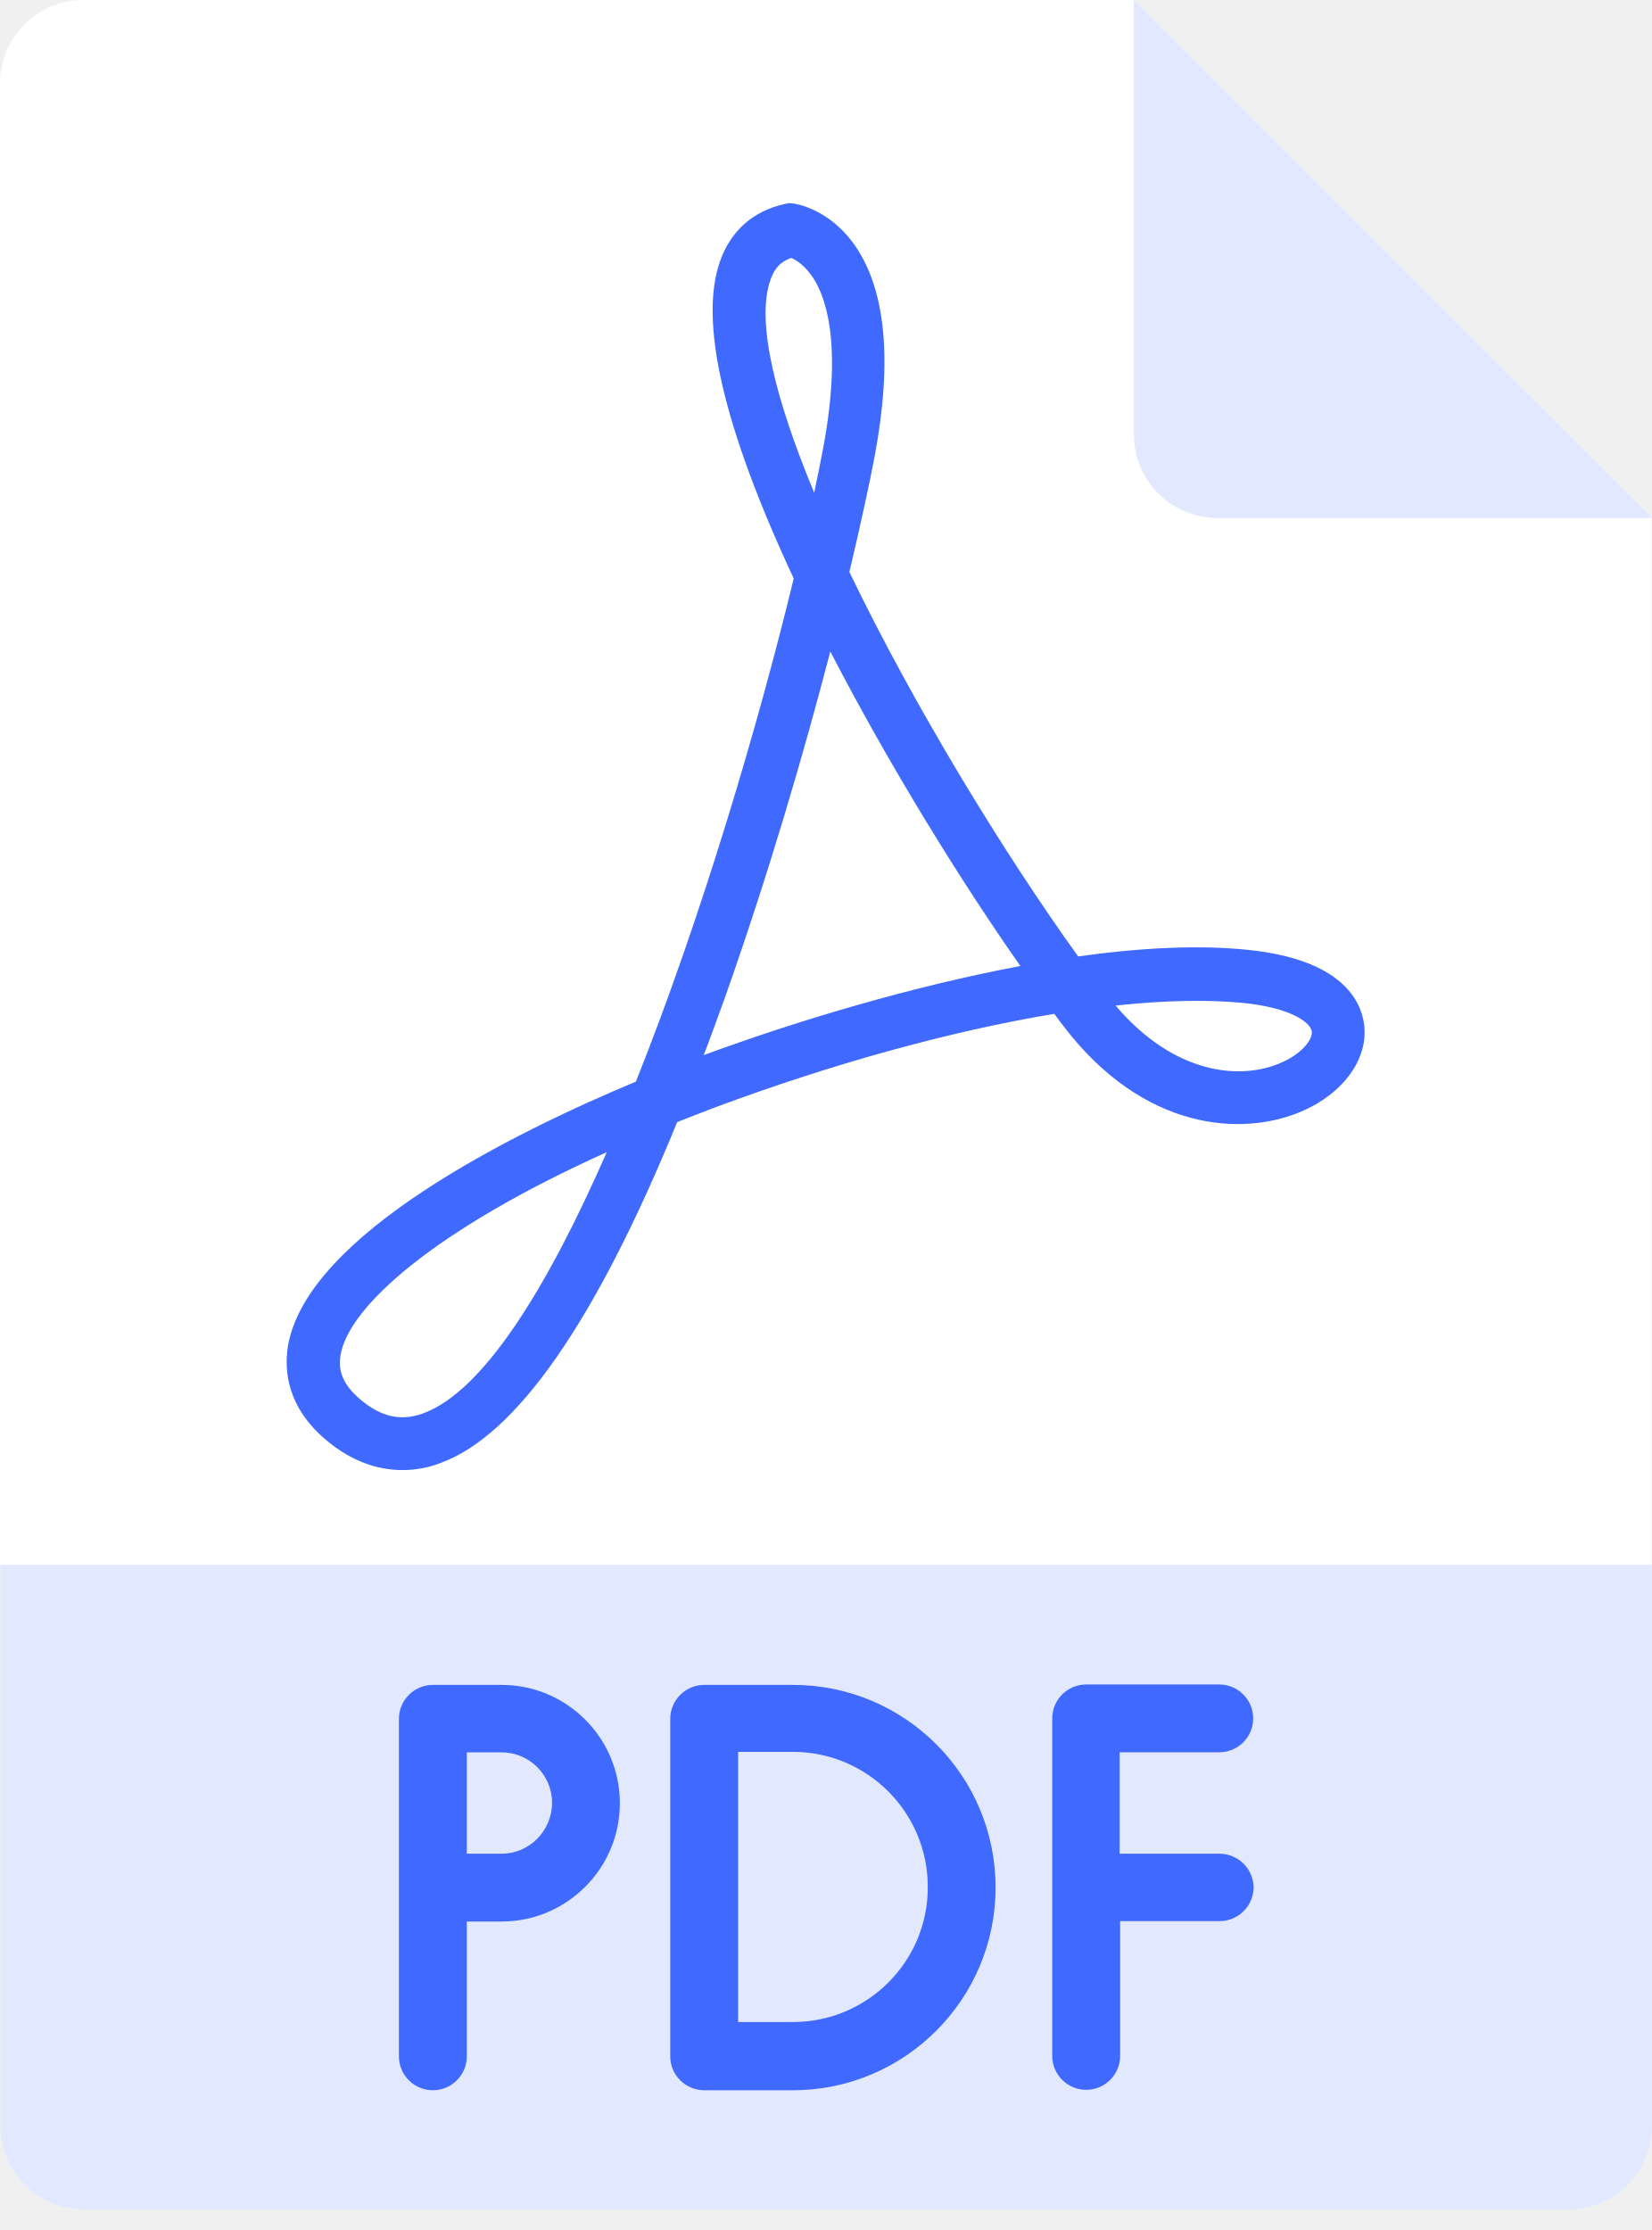
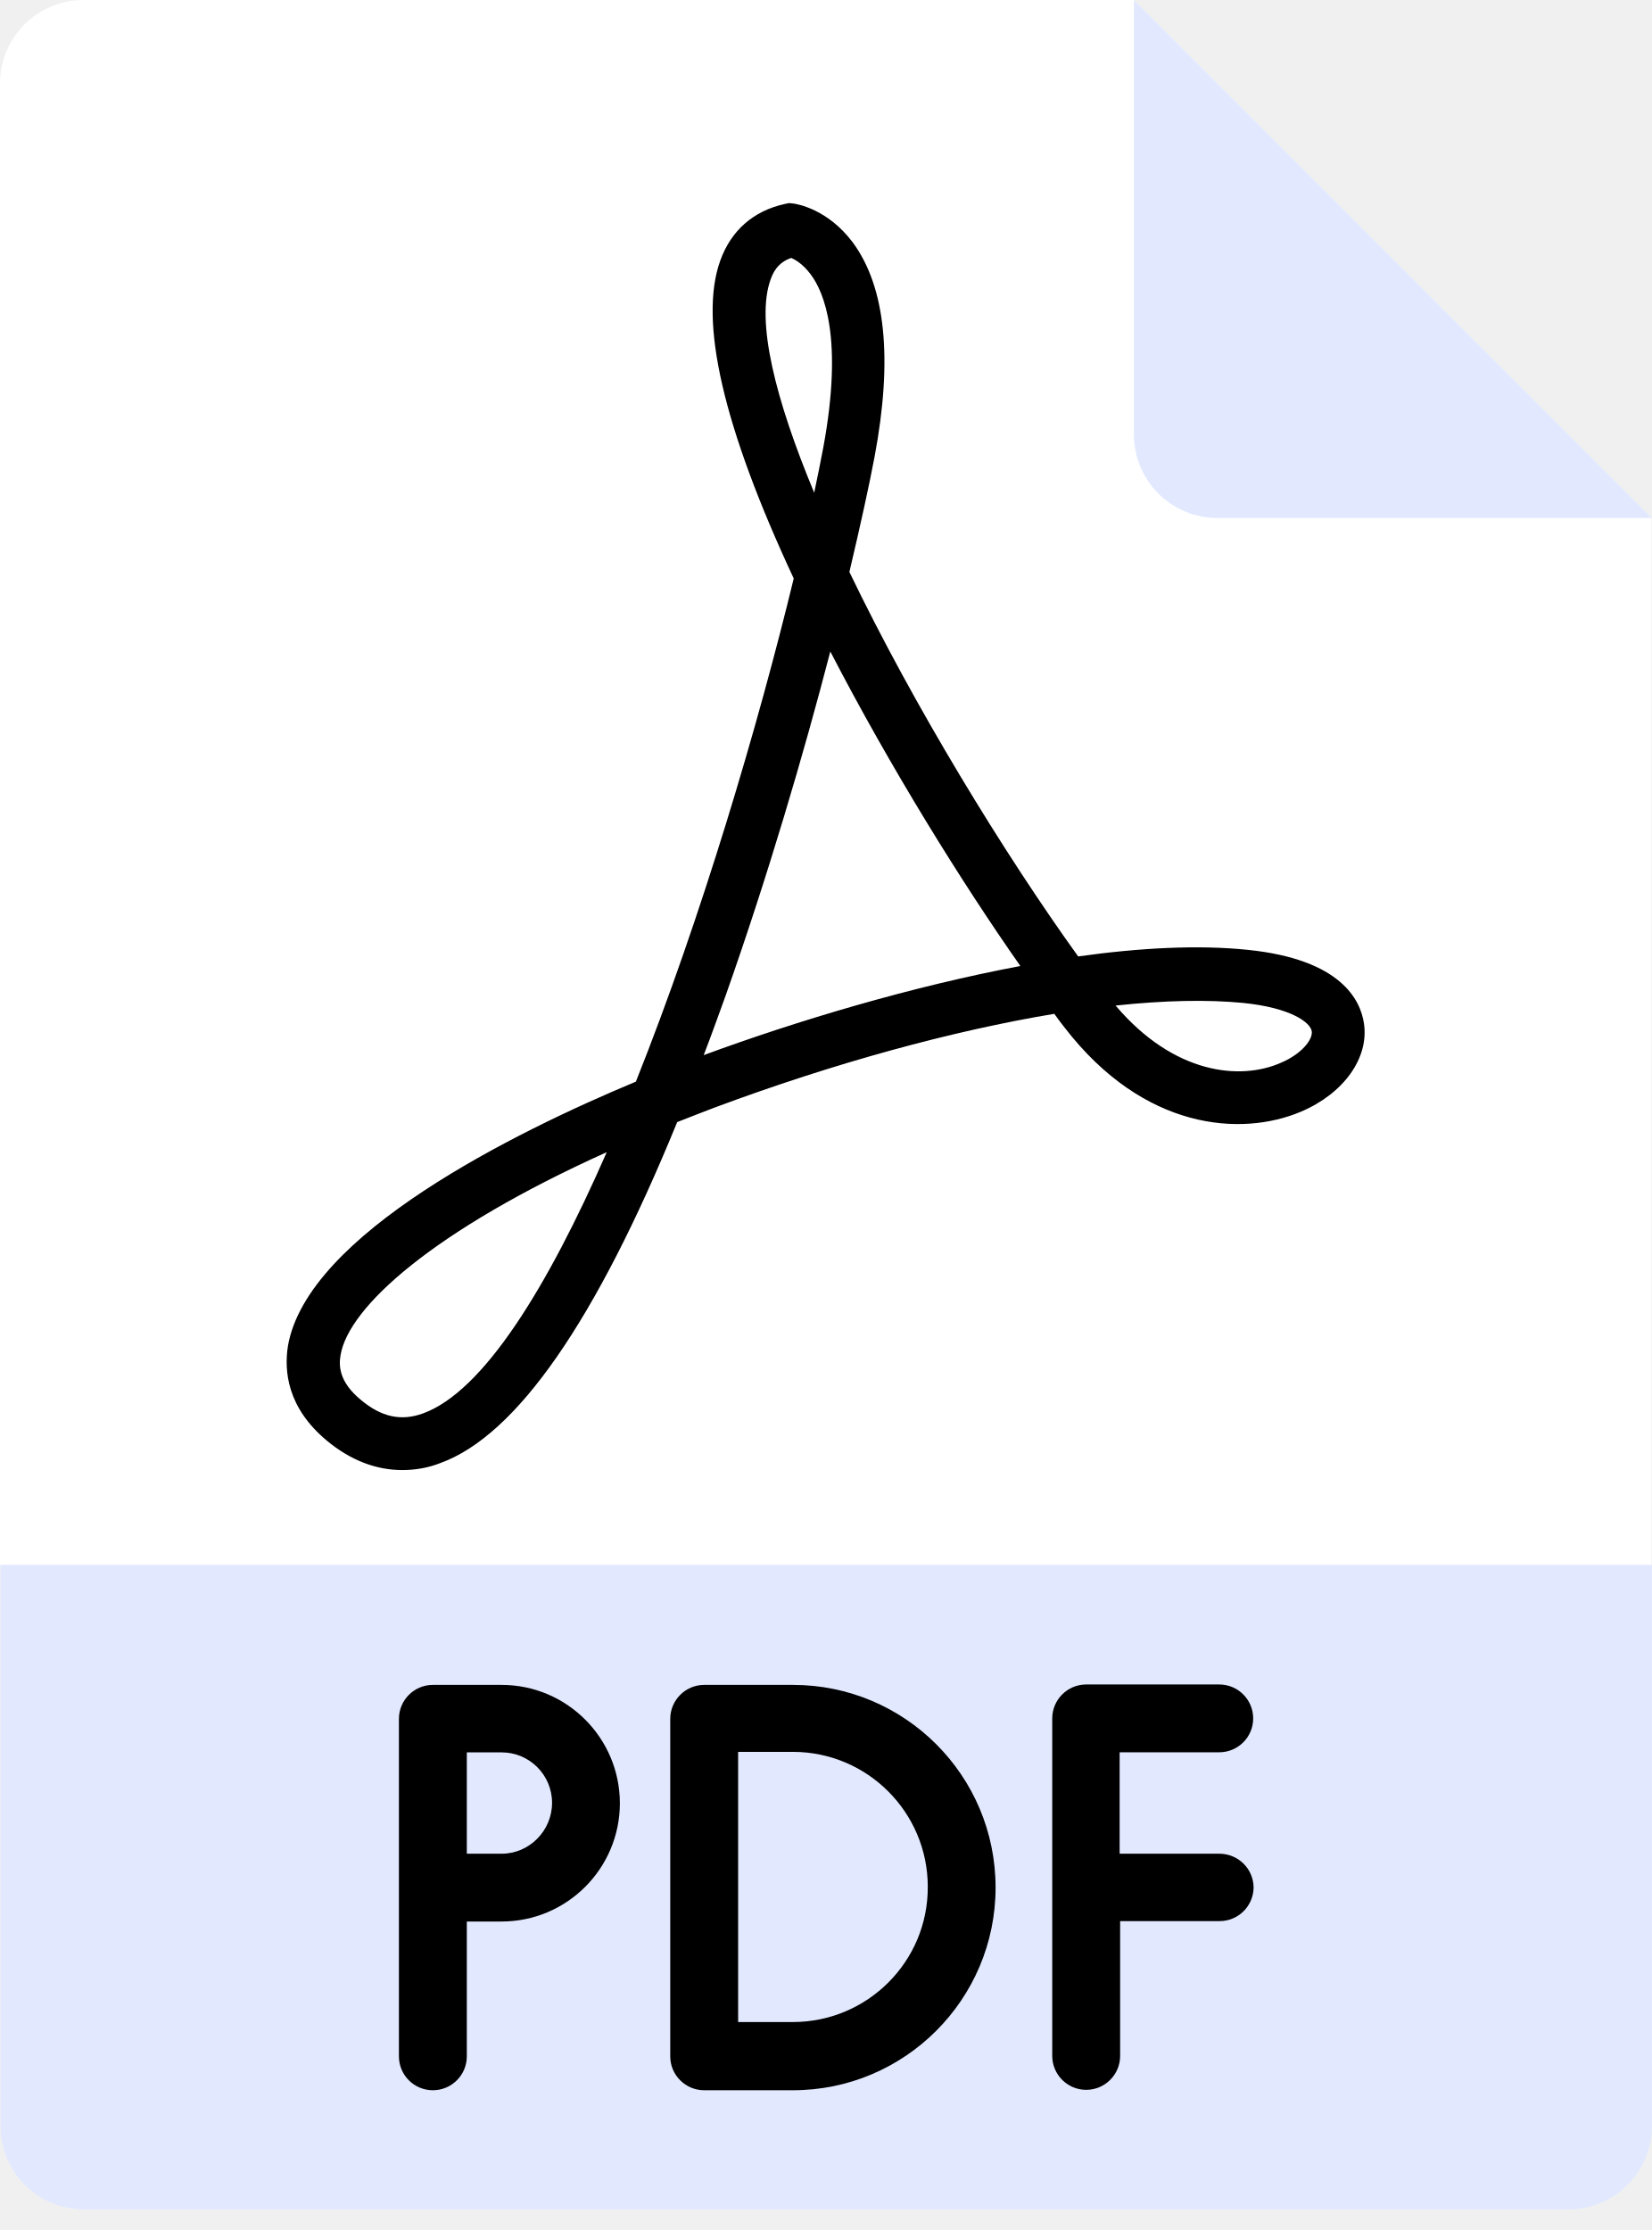
<svg xmlns="http://www.w3.org/2000/svg" width="20" height="27" viewBox="0 0 20 27" fill="none">
  <path d="M19.995 6.272L13.728 0H1.011C0.453 0 0 0.453 0 1.011V18.952H19.995V6.272Z" fill="white" />
  <path d="M13.729 5.261C13.729 5.819 14.181 6.272 14.74 6.272H20L13.729 0V5.261Z" fill="#E2E9FF" />
  <path d="M0.006 18.947V25.74C0.006 26.298 0.459 26.751 1.017 26.751H18.99C19.548 26.751 20.001 26.298 20.001 25.74V18.947H0.006Z" fill="#E2E9FF" />
-   <path d="M4.871 17.799C4.55 17.799 4.239 17.678 3.955 17.441C3.476 17.041 3.439 16.598 3.486 16.298C3.718 14.945 6.235 13.707 7.699 13.096C8.494 11.106 9.184 8.763 9.61 7.004C8.757 5.176 8.457 3.886 8.721 3.154C8.852 2.791 9.121 2.554 9.5 2.47L9.553 2.459L9.605 2.464C9.647 2.47 10.021 2.528 10.327 2.938C10.722 3.476 10.811 4.344 10.59 5.524C10.527 5.861 10.421 6.345 10.284 6.925C11.064 8.547 12.159 10.337 13.054 11.58C13.802 11.475 14.513 11.438 15.113 11.501C16.235 11.617 16.472 12.106 16.514 12.391C16.577 12.807 16.272 13.239 15.751 13.46C15.029 13.765 13.85 13.686 12.891 12.443C12.849 12.391 12.807 12.333 12.765 12.275C11.533 12.48 10.1 12.87 8.647 13.412C8.494 13.47 8.347 13.528 8.199 13.586C7.214 15.998 6.251 17.383 5.329 17.715C5.182 17.773 5.024 17.799 4.871 17.799ZM7.346 13.95C5.256 14.892 4.218 15.824 4.123 16.409C4.102 16.535 4.102 16.73 4.371 16.951C4.618 17.157 4.855 17.209 5.119 17.114C5.851 16.851 6.63 15.587 7.346 13.95ZM13.507 12.175C14.218 13.012 15.019 13.081 15.503 12.87C15.756 12.765 15.898 12.586 15.882 12.486C15.866 12.38 15.629 12.201 15.05 12.143C14.618 12.101 14.097 12.112 13.507 12.175ZM10.053 7.888C9.732 9.126 9.294 10.616 8.784 12.059C8.694 12.306 8.61 12.543 8.52 12.775C9.663 12.354 11.043 11.943 12.354 11.696C11.648 10.69 10.78 9.294 10.053 7.888ZM9.579 3.123C9.458 3.165 9.379 3.244 9.331 3.381C9.147 3.886 9.389 4.839 9.858 5.966C9.9 5.766 9.937 5.582 9.969 5.413C10.211 4.102 9.979 3.539 9.816 3.323C9.726 3.202 9.632 3.144 9.579 3.123Z" fill="#4069FF" />
-   <path d="M14.762 22.444H13.556V21.216H14.762C14.989 21.216 15.173 21.032 15.173 20.806C15.173 20.579 14.989 20.395 14.762 20.395H13.151C12.925 20.395 12.74 20.579 12.74 20.806V24.892C12.74 25.119 12.925 25.303 13.151 25.303C13.377 25.303 13.562 25.119 13.562 24.892V23.26H14.768C14.994 23.26 15.178 23.075 15.178 22.849C15.173 22.622 14.989 22.444 14.762 22.444Z" fill="#4069FF" />
-   <path d="M6.073 20.4H5.241C5.014 20.4 4.83 20.585 4.83 20.811V24.898C4.83 25.124 5.014 25.308 5.241 25.308C5.467 25.308 5.652 25.124 5.652 24.898V23.265H6.073C6.863 23.265 7.505 22.623 7.505 21.833C7.505 21.043 6.863 20.4 6.073 20.4ZM6.073 22.444H5.652V21.217H6.073C6.41 21.217 6.684 21.49 6.684 21.828C6.684 22.165 6.41 22.444 6.073 22.444Z" fill="#4069FF" />
-   <path d="M9.6 20.4H8.526C8.3 20.4 8.115 20.585 8.115 20.811V24.898C8.115 25.124 8.3 25.308 8.526 25.308H9.6C10.954 25.308 12.054 24.208 12.054 22.854C12.054 21.496 10.954 20.4 9.6 20.4ZM9.6 24.482H8.937V21.211H9.6C10.501 21.211 11.233 21.943 11.233 22.844C11.238 23.75 10.501 24.482 9.6 24.482Z" fill="#4069FF" />
+   <path d="M4.871 17.799C4.55 17.799 4.239 17.678 3.955 17.441C3.476 17.041 3.439 16.598 3.486 16.298C3.718 14.945 6.235 13.707 7.699 13.096C8.494 11.106 9.184 8.763 9.61 7.004C8.757 5.176 8.457 3.886 8.721 3.154C8.852 2.791 9.121 2.554 9.5 2.47L9.553 2.459L9.605 2.464C9.647 2.47 10.021 2.528 10.327 2.938C10.722 3.476 10.811 4.344 10.59 5.524C10.527 5.861 10.421 6.345 10.284 6.925C11.064 8.547 12.159 10.337 13.054 11.58C13.802 11.475 14.513 11.438 15.113 11.501C16.235 11.617 16.472 12.106 16.514 12.391C16.577 12.807 16.272 13.239 15.751 13.46C15.029 13.765 13.85 13.686 12.891 12.443C12.849 12.391 12.807 12.333 12.765 12.275C11.533 12.48 10.1 12.87 8.647 13.412C8.494 13.47 8.347 13.528 8.199 13.586C7.214 15.998 6.251 17.383 5.329 17.715C5.182 17.773 5.024 17.799 4.871 17.799ZM7.346 13.95C5.256 14.892 4.218 15.824 4.123 16.409C4.102 16.535 4.102 16.73 4.371 16.951C4.618 17.157 4.855 17.209 5.119 17.114C5.851 16.851 6.63 15.587 7.346 13.95ZM13.507 12.175C14.218 13.012 15.019 13.081 15.503 12.87C15.756 12.765 15.898 12.586 15.882 12.486C15.866 12.38 15.629 12.201 15.05 12.143C14.618 12.101 14.097 12.112 13.507 12.175ZM10.053 7.888C9.732 9.126 9.294 10.616 8.784 12.059C8.694 12.306 8.61 12.543 8.52 12.775C9.663 12.354 11.043 11.943 12.354 11.696C11.648 10.69 10.78 9.294 10.053 7.888ZM9.579 3.123C9.458 3.165 9.379 3.244 9.331 3.381C9.147 3.886 9.389 4.839 9.858 5.966C9.9 5.766 9.937 5.582 9.969 5.413C10.211 4.102 9.979 3.539 9.816 3.323C9.726 3.202 9.632 3.144 9.579 3.123Z" fill="#000" />
+   <path d="M14.762 22.444H13.556V21.216H14.762C14.989 21.216 15.173 21.032 15.173 20.806C15.173 20.579 14.989 20.395 14.762 20.395H13.151C12.925 20.395 12.74 20.579 12.74 20.806V24.892C12.74 25.119 12.925 25.303 13.151 25.303C13.377 25.303 13.562 25.119 13.562 24.892V23.26H14.768C14.994 23.26 15.178 23.075 15.178 22.849C15.173 22.622 14.989 22.444 14.762 22.444Z" fill="#000" />
+   <path d="M6.073 20.4H5.241C5.014 20.4 4.83 20.585 4.83 20.811V24.898C4.83 25.124 5.014 25.308 5.241 25.308C5.467 25.308 5.652 25.124 5.652 24.898V23.265H6.073C6.863 23.265 7.505 22.623 7.505 21.833C7.505 21.043 6.863 20.4 6.073 20.4ZM6.073 22.444H5.652V21.217H6.073C6.41 21.217 6.684 21.49 6.684 21.828C6.684 22.165 6.41 22.444 6.073 22.444Z" fill="#000" />
+   <path d="M9.6 20.4H8.526C8.3 20.4 8.115 20.585 8.115 20.811V24.898C8.115 25.124 8.3 25.308 8.526 25.308H9.6C10.954 25.308 12.054 24.208 12.054 22.854C12.054 21.496 10.954 20.4 9.6 20.4ZM9.6 24.482H8.937V21.211H9.6C10.501 21.211 11.233 21.943 11.233 22.844C11.238 23.75 10.501 24.482 9.6 24.482Z" fill="#000" />
</svg>
